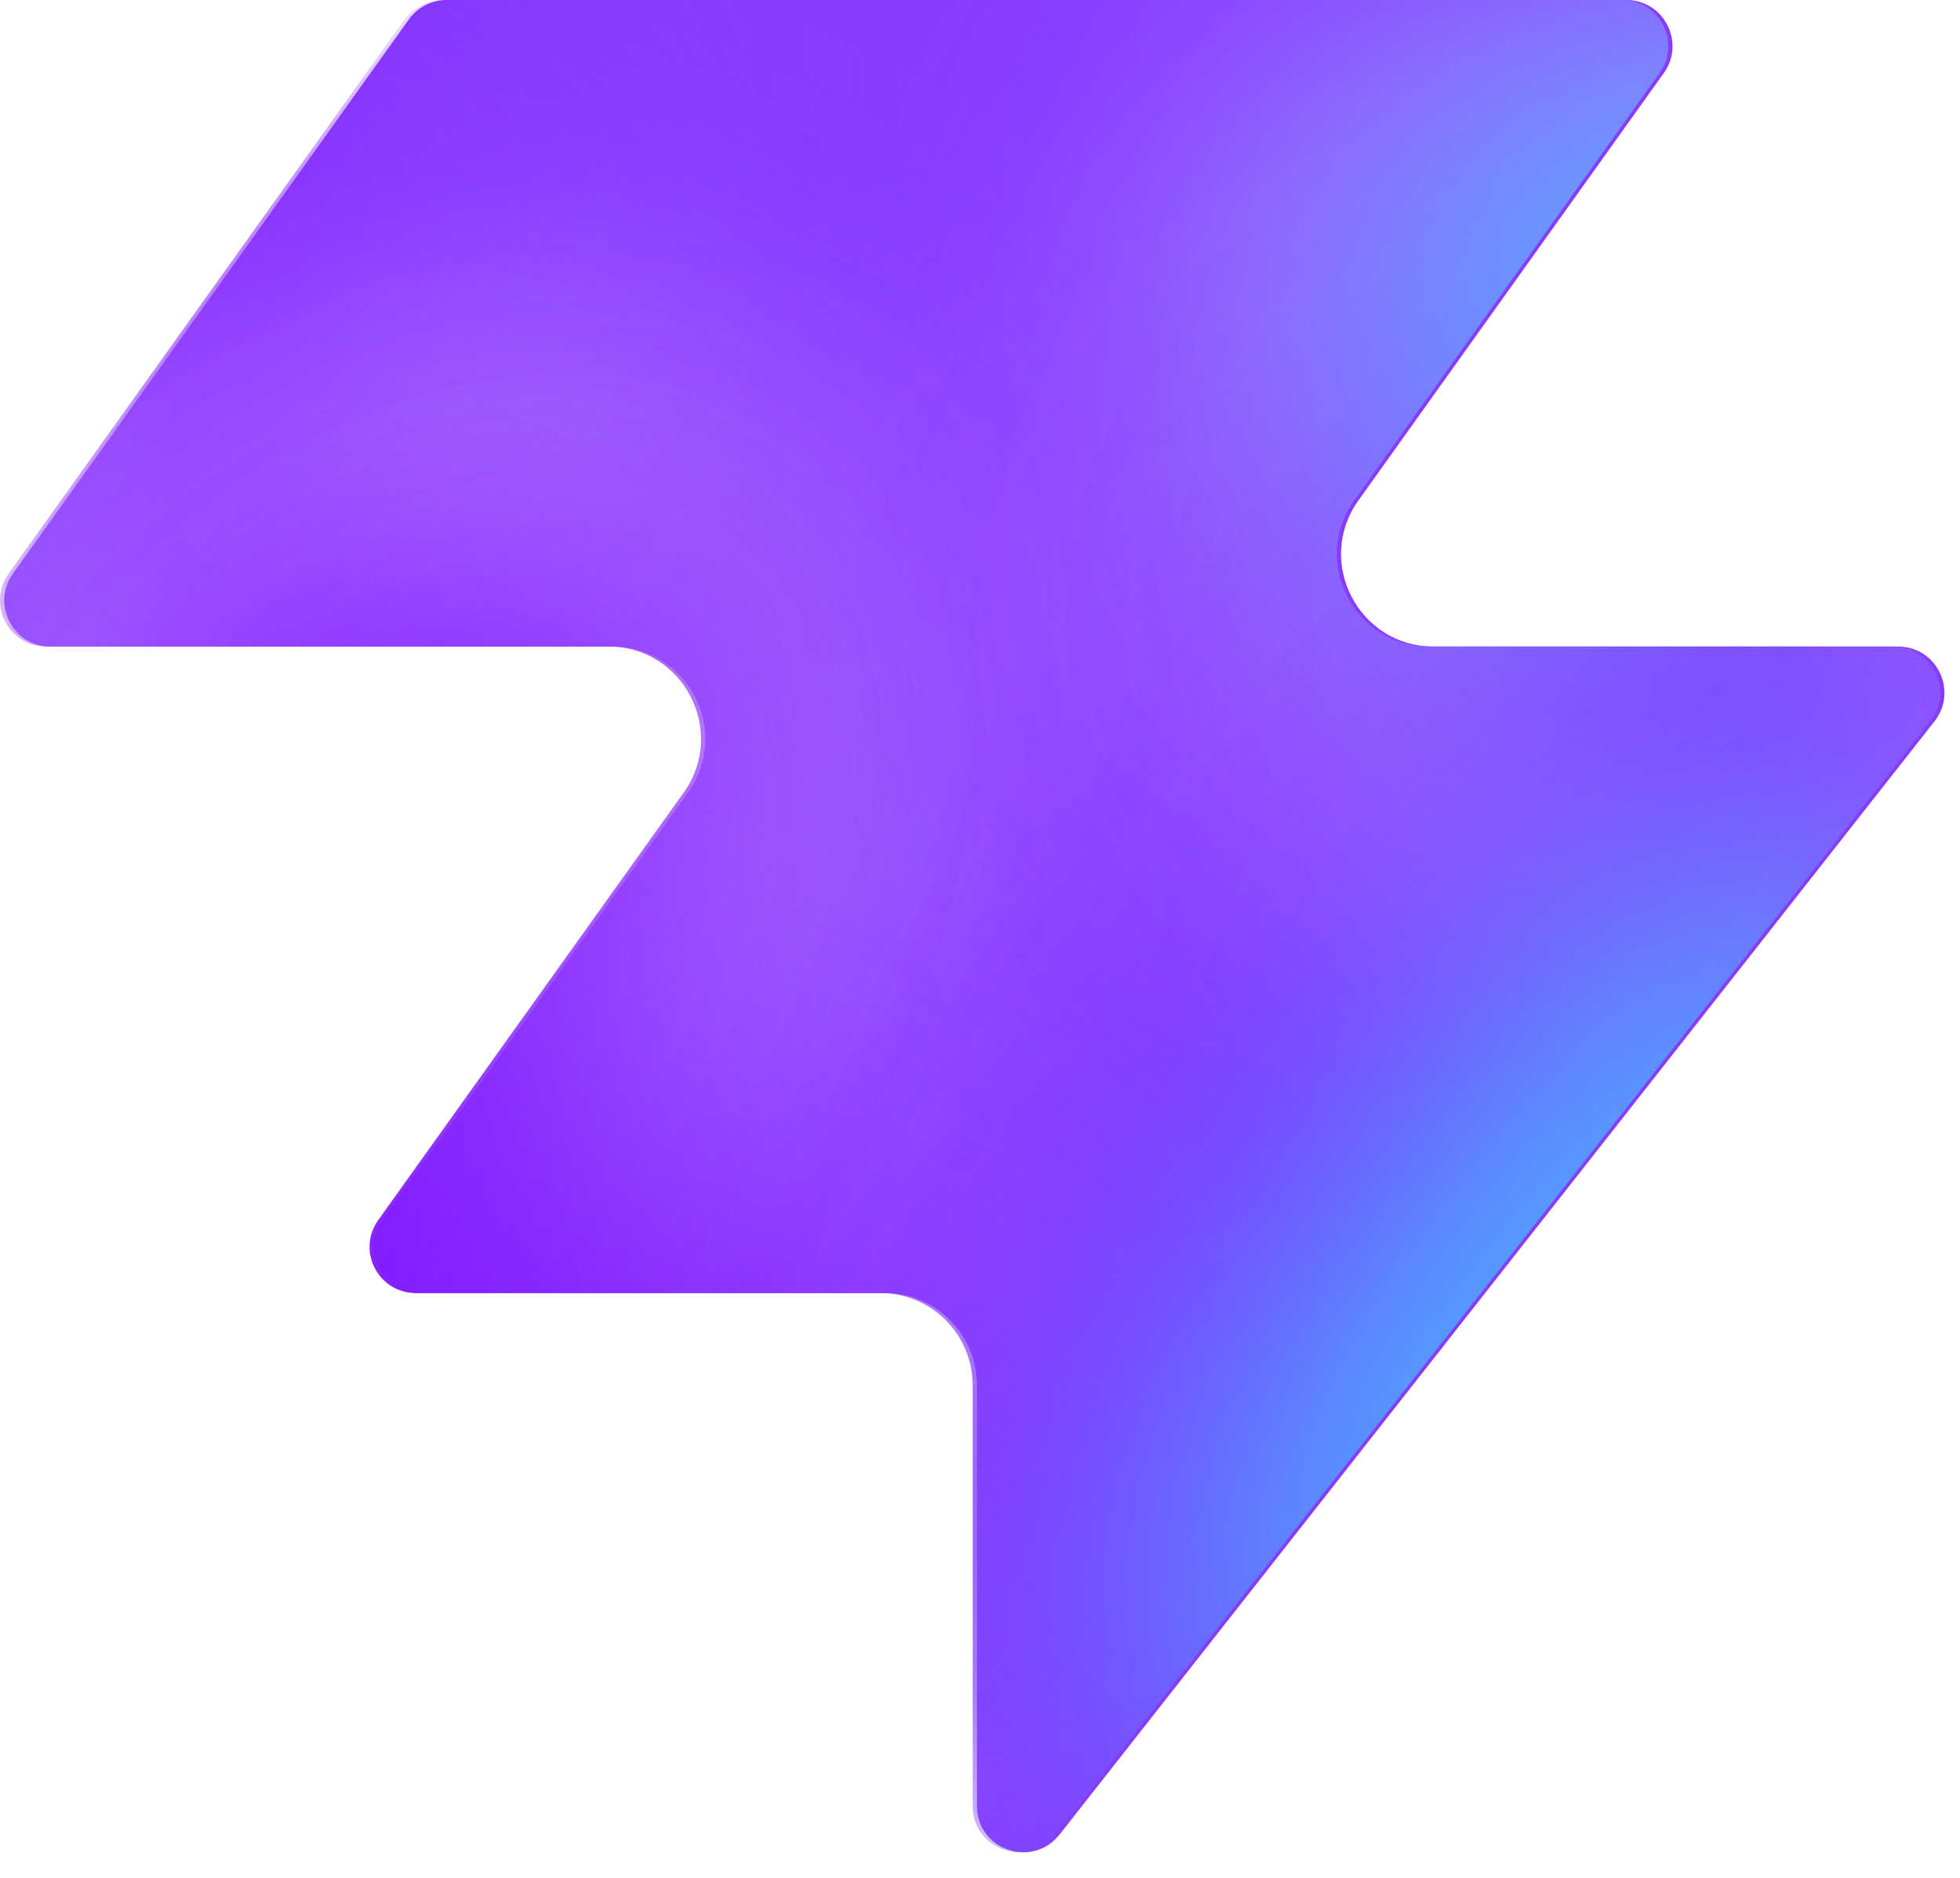
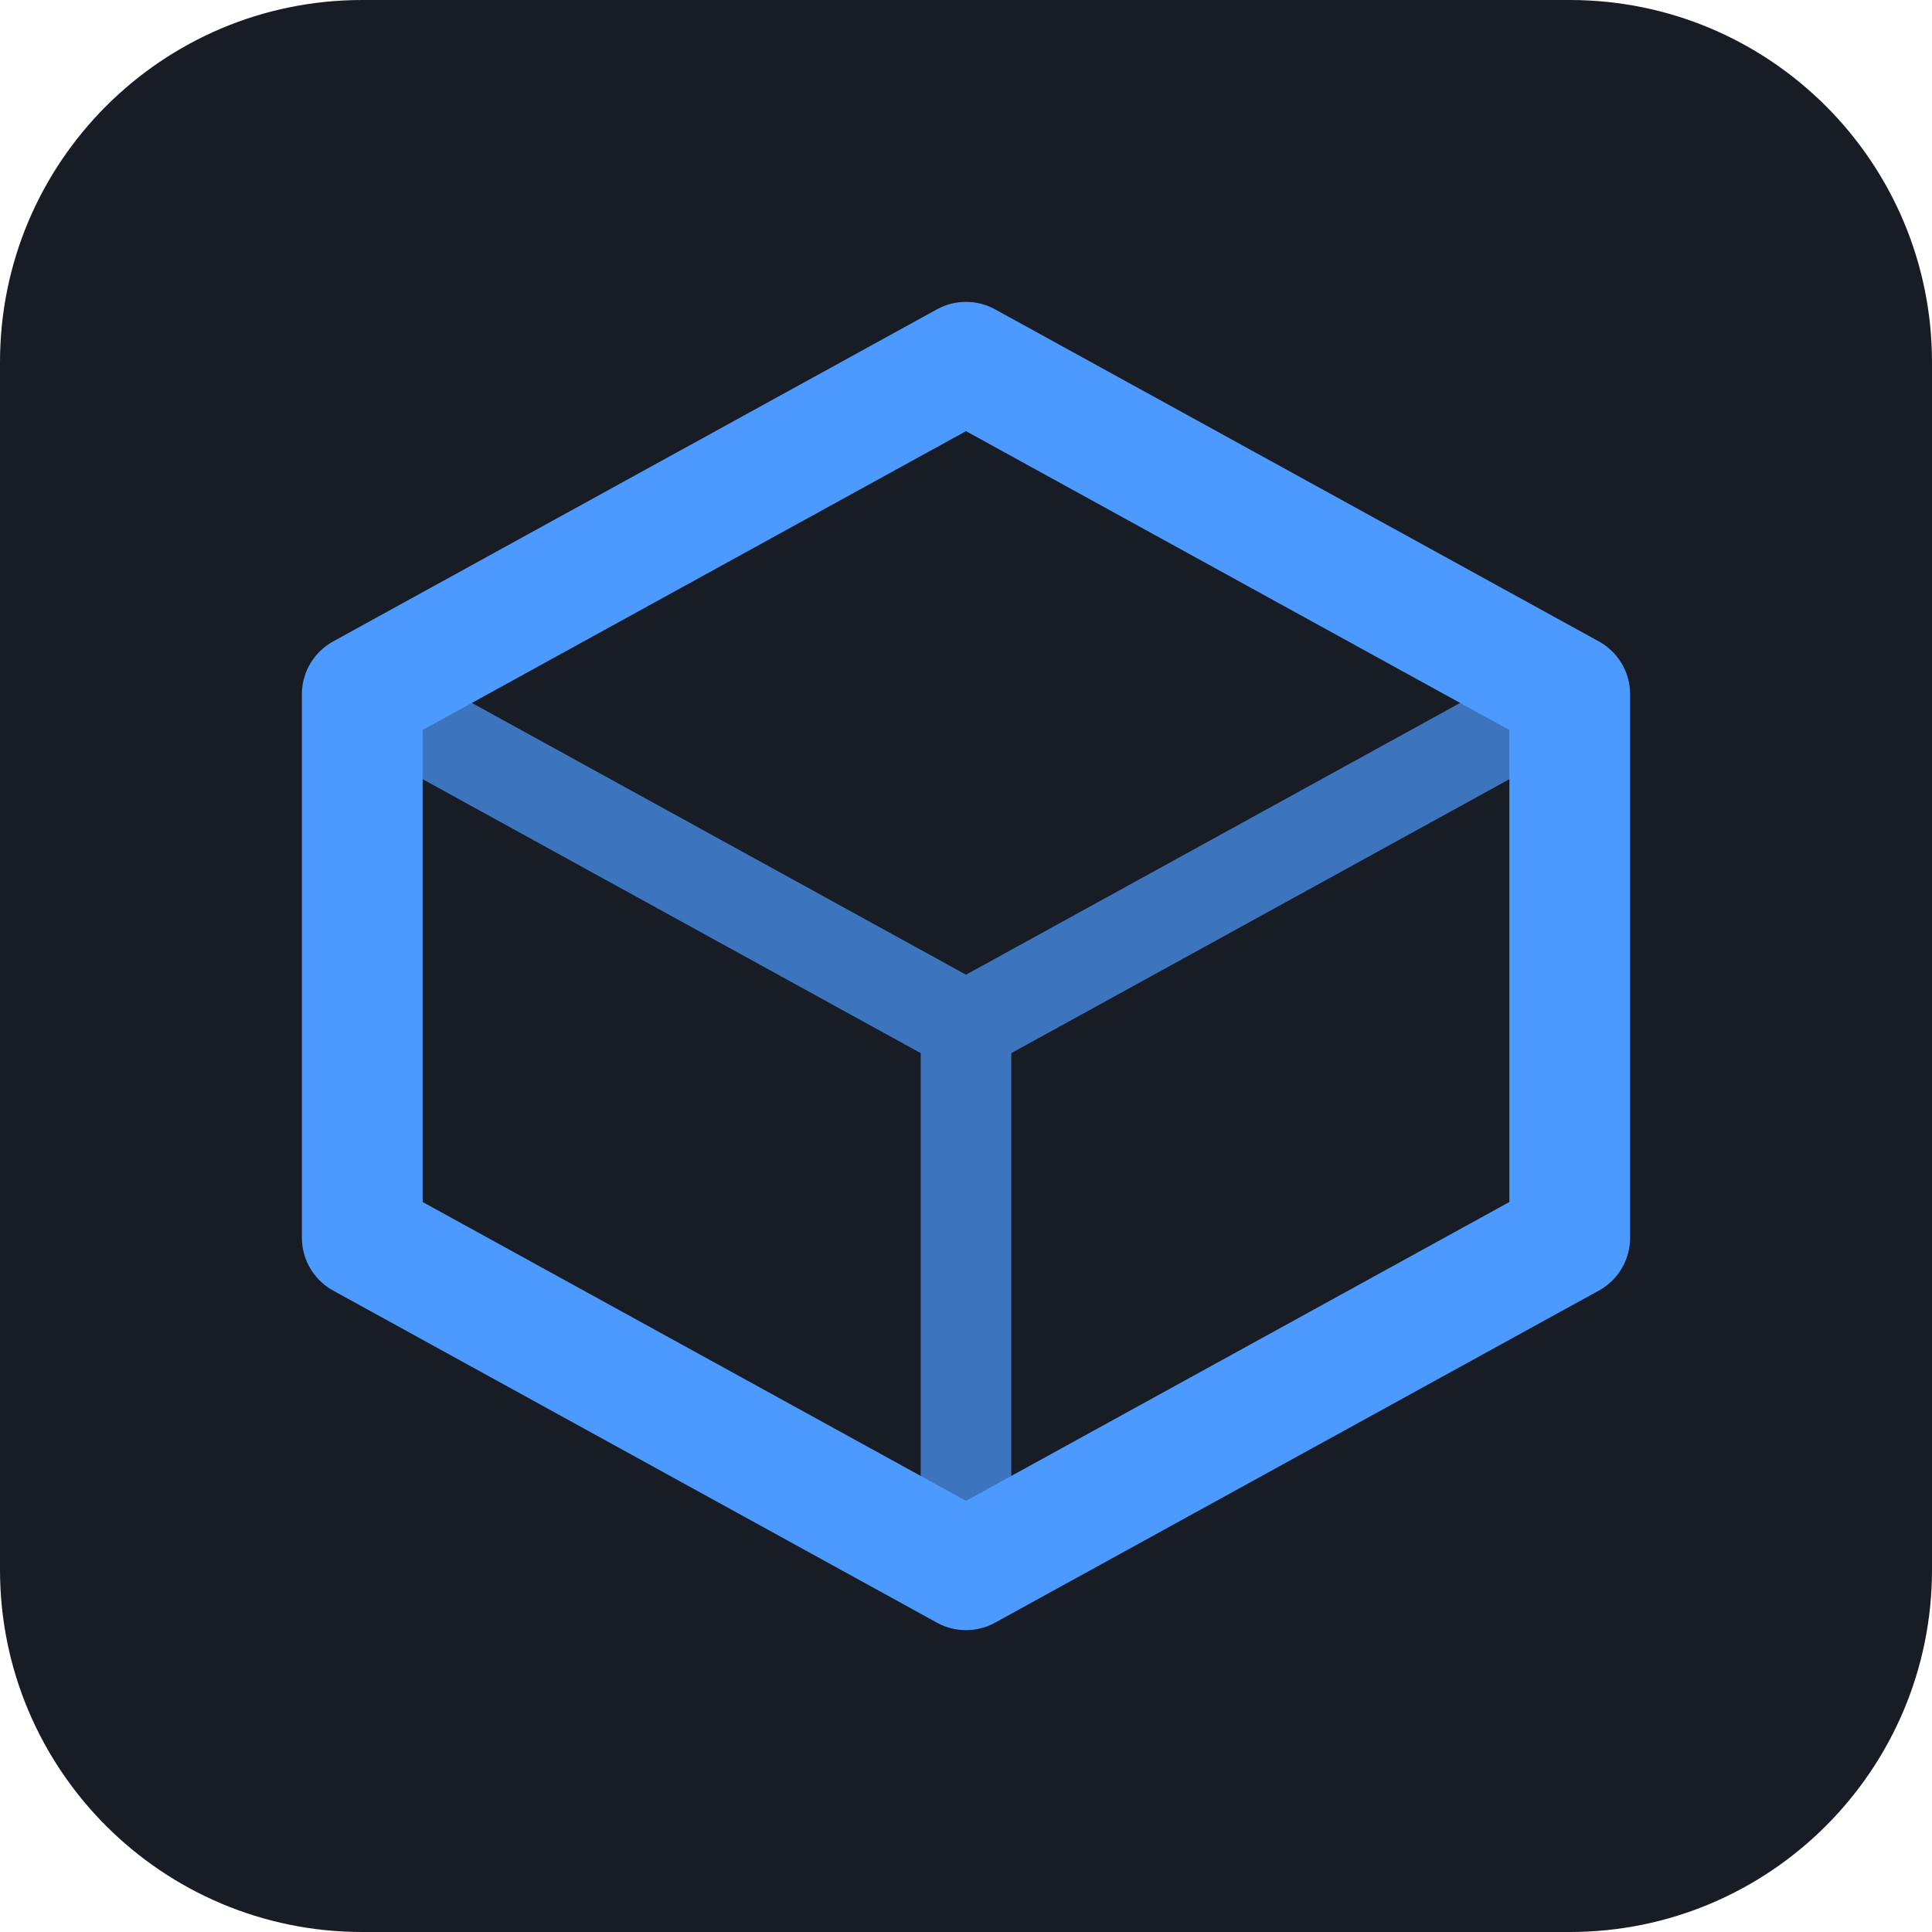
- <svg xmlns="http://www.w3.org/2000/svg" width="48" height="46" fill="none" viewBox="0 0 48 46">
-   <path fill="#863bff" d="M25.946 44.938c-.664.845-2.021.375-2.021-.698V33.937a2.26 2.26 0 0 0-2.262-2.262H10.287c-.92 0-1.456-1.04-.92-1.788l7.48-10.471c1.07-1.497 0-3.578-1.842-3.578H1.237c-.92 0-1.456-1.04-.92-1.788L10.013.474c.214-.297.556-.474.92-.474h28.894c.92 0 1.456 1.04.92 1.788l-7.48 10.471c-1.07 1.498 0 3.579 1.842 3.579h11.377c.943 0 1.473 1.088.89 1.83L25.947 44.94z" style="fill:#863bff;fill:color(display-p3 .525 .23 1);fill-opacity:1" />
-   <mask id="a" width="48" height="46" x="0" y="0" maskUnits="userSpaceOnUse" style="mask-type:alpha">
-     <path fill="#000" d="M25.842 44.938c-.664.844-2.021.375-2.021-.698V33.937a2.26 2.26 0 0 0-2.262-2.262H10.183c-.92 0-1.456-1.04-.92-1.788l7.48-10.471c1.07-1.498 0-3.579-1.842-3.579H1.133c-.92 0-1.456-1.04-.92-1.787L9.91.473c.214-.297.556-.474.92-.474h28.894c.92 0 1.456 1.04.92 1.788l-7.48 10.471c-1.07 1.498 0 3.578 1.842 3.578h11.377c.943 0 1.473 1.088.89 1.832L25.843 44.94z" style="fill:#000;fill-opacity:1" />
-   </mask>
-   <g mask="url(#a)">
-     <g filter="url(#b)">
-       <ellipse cx="5.508" cy="14.704" fill="#ede6ff" rx="5.508" ry="14.704" style="fill:#ede6ff;fill:color(display-p3 .927 .903 1);fill-opacity:1" transform="matrix(.00324 1 1 -.00324 -4.47 31.516)" />
-     </g>
-     <g filter="url(#c)">
-       <ellipse cx="10.399" cy="29.851" fill="#ede6ff" rx="10.399" ry="29.851" style="fill:#ede6ff;fill:color(display-p3 .927 .903 1);fill-opacity:1" transform="matrix(.00324 1 1 -.00324 -39.328 7.883)" />
-     </g>
-     <g filter="url(#d)">
-       <ellipse cx="5.508" cy="30.487" fill="#7e14ff" rx="5.508" ry="30.487" style="fill:#7e14ff;fill:color(display-p3 .492 .077 1);fill-opacity:1" transform="rotate(89.814 -25.913 -14.639)scale(1 -1)" />
-     </g>
-     <g filter="url(#e)">
-       <ellipse cx="5.508" cy="30.599" fill="#7e14ff" rx="5.508" ry="30.599" style="fill:#7e14ff;fill:color(display-p3 .492 .077 1);fill-opacity:1" transform="rotate(89.814 -32.644 -3.334)scale(1 -1)" />
-     </g>
-     <g filter="url(#f)">
-       <ellipse cx="5.508" cy="30.599" fill="#7e14ff" rx="5.508" ry="30.599" style="fill:#7e14ff;fill:color(display-p3 .492 .077 1);fill-opacity:1" transform="matrix(.00324 1 1 -.00324 -34.34 30.47)" />
-     </g>
-     <g filter="url(#g)">
-       <ellipse cx="14.072" cy="22.078" fill="#ede6ff" rx="14.072" ry="22.078" style="fill:#ede6ff;fill:color(display-p3 .927 .903 1);fill-opacity:1" transform="rotate(93.35 24.506 48.493)scale(-1 1)" />
-     </g>
-     <g filter="url(#h)">
-       <ellipse cx="3.47" cy="21.501" fill="#7e14ff" rx="3.47" ry="21.501" style="fill:#7e14ff;fill:color(display-p3 .492 .077 1);fill-opacity:1" transform="rotate(89.009 28.708 47.59)scale(-1 1)" />
-     </g>
-     <g filter="url(#i)">
-       <ellipse cx="3.47" cy="21.501" fill="#7e14ff" rx="3.47" ry="21.501" style="fill:#7e14ff;fill:color(display-p3 .492 .077 1);fill-opacity:1" transform="rotate(89.009 28.708 47.59)scale(-1 1)" />
-     </g>
-     <g filter="url(#j)">
-       <ellipse cx=".387" cy="8.972" fill="#7e14ff" rx="4.407" ry="29.108" style="fill:#7e14ff;fill:color(display-p3 .492 .077 1);fill-opacity:1" transform="rotate(39.51 .387 8.972)" />
-     </g>
-     <g filter="url(#k)">
-       <ellipse cx="47.523" cy="-6.092" fill="#7e14ff" rx="4.407" ry="29.108" style="fill:#7e14ff;fill:color(display-p3 .492 .077 1);fill-opacity:1" transform="rotate(37.892 47.523 -6.092)" />
-     </g>
-     <g filter="url(#l)">
-       <ellipse cx="41.412" cy="6.333" fill="#47bfff" rx="5.971" ry="9.665" style="fill:#47bfff;fill:color(display-p3 .28 .748 1);fill-opacity:1" transform="rotate(37.892 41.412 6.333)" />
-     </g>
-     <g filter="url(#m)">
-       <ellipse cx="-1.879" cy="38.332" fill="#7e14ff" rx="4.407" ry="29.108" style="fill:#7e14ff;fill:color(display-p3 .492 .077 1);fill-opacity:1" transform="rotate(37.892 -1.88 38.332)" />
-     </g>
-     <g filter="url(#n)">
-       <ellipse cx="-1.879" cy="38.332" fill="#7e14ff" rx="4.407" ry="29.108" style="fill:#7e14ff;fill:color(display-p3 .492 .077 1);fill-opacity:1" transform="rotate(37.892 -1.88 38.332)" />
-     </g>
-     <g filter="url(#o)">
-       <ellipse cx="35.651" cy="29.907" fill="#7e14ff" rx="4.407" ry="29.108" style="fill:#7e14ff;fill:color(display-p3 .492 .077 1);fill-opacity:1" transform="rotate(37.892 35.651 29.907)" />
-     </g>
-     <g filter="url(#p)">
-       <ellipse cx="38.418" cy="32.4" fill="#47bfff" rx="5.971" ry="15.297" style="fill:#47bfff;fill:color(display-p3 .28 .748 1);fill-opacity:1" transform="rotate(37.892 38.418 32.4)" />
-     </g>
-   </g>
-   <defs>
-     <filter id="b" width="60.045" height="41.654" x="-19.77" y="16.149" color-interpolation-filters="sRGB" filterUnits="userSpaceOnUse">
-       <feFlood flood-opacity="0" result="BackgroundImageFix" />
-       <feBlend in="SourceGraphic" in2="BackgroundImageFix" result="shape" />
-       <feGaussianBlur result="effect1_foregroundBlur_2002_17158" stdDeviation="7.659" />
-     </filter>
-     <filter id="c" width="90.34" height="51.437" x="-54.613" y="-7.533" color-interpolation-filters="sRGB" filterUnits="userSpaceOnUse">
-       <feFlood flood-opacity="0" result="BackgroundImageFix" />
-       <feBlend in="SourceGraphic" in2="BackgroundImageFix" result="shape" />
-       <feGaussianBlur result="effect1_foregroundBlur_2002_17158" stdDeviation="7.659" />
-     </filter>
-     <filter id="d" width="79.355" height="29.4" x="-49.64" y="2.03" color-interpolation-filters="sRGB" filterUnits="userSpaceOnUse">
-       <feFlood flood-opacity="0" result="BackgroundImageFix" />
-       <feBlend in="SourceGraphic" in2="BackgroundImageFix" result="shape" />
-       <feGaussianBlur result="effect1_foregroundBlur_2002_17158" stdDeviation="4.596" />
-     </filter>
-     <filter id="e" width="79.579" height="29.4" x="-45.045" y="20.029" color-interpolation-filters="sRGB" filterUnits="userSpaceOnUse">
-       <feFlood flood-opacity="0" result="BackgroundImageFix" />
-       <feBlend in="SourceGraphic" in2="BackgroundImageFix" result="shape" />
-       <feGaussianBlur result="effect1_foregroundBlur_2002_17158" stdDeviation="4.596" />
-     </filter>
-     <filter id="f" width="79.579" height="29.4" x="-43.513" y="21.178" color-interpolation-filters="sRGB" filterUnits="userSpaceOnUse">
-       <feFlood flood-opacity="0" result="BackgroundImageFix" />
-       <feBlend in="SourceGraphic" in2="BackgroundImageFix" result="shape" />
-       <feGaussianBlur result="effect1_foregroundBlur_2002_17158" stdDeviation="4.596" />
-     </filter>
-     <filter id="g" width="74.749" height="58.852" x="15.756" y="-17.901" color-interpolation-filters="sRGB" filterUnits="userSpaceOnUse">
-       <feFlood flood-opacity="0" result="BackgroundImageFix" />
-       <feBlend in="SourceGraphic" in2="BackgroundImageFix" result="shape" />
-       <feGaussianBlur result="effect1_foregroundBlur_2002_17158" stdDeviation="7.659" />
-     </filter>
-     <filter id="h" width="61.377" height="25.362" x="23.548" y="2.284" color-interpolation-filters="sRGB" filterUnits="userSpaceOnUse">
-       <feFlood flood-opacity="0" result="BackgroundImageFix" />
-       <feBlend in="SourceGraphic" in2="BackgroundImageFix" result="shape" />
-       <feGaussianBlur result="effect1_foregroundBlur_2002_17158" stdDeviation="4.596" />
-     </filter>
-     <filter id="i" width="61.377" height="25.362" x="23.548" y="2.284" color-interpolation-filters="sRGB" filterUnits="userSpaceOnUse">
-       <feFlood flood-opacity="0" result="BackgroundImageFix" />
-       <feBlend in="SourceGraphic" in2="BackgroundImageFix" result="shape" />
-       <feGaussianBlur result="effect1_foregroundBlur_2002_17158" stdDeviation="4.596" />
-     </filter>
-     <filter id="j" width="56.045" height="63.649" x="-27.636" y="-22.853" color-interpolation-filters="sRGB" filterUnits="userSpaceOnUse">
-       <feFlood flood-opacity="0" result="BackgroundImageFix" />
-       <feBlend in="SourceGraphic" in2="BackgroundImageFix" result="shape" />
-       <feGaussianBlur result="effect1_foregroundBlur_2002_17158" stdDeviation="4.596" />
-     </filter>
-     <filter id="k" width="54.814" height="64.646" x="20.116" y="-38.415" color-interpolation-filters="sRGB" filterUnits="userSpaceOnUse">
-       <feFlood flood-opacity="0" result="BackgroundImageFix" />
-       <feBlend in="SourceGraphic" in2="BackgroundImageFix" result="shape" />
-       <feGaussianBlur result="effect1_foregroundBlur_2002_17158" stdDeviation="4.596" />
-     </filter>
-     <filter id="l" width="33.541" height="35.313" x="24.641" y="-11.323" color-interpolation-filters="sRGB" filterUnits="userSpaceOnUse">
-       <feFlood flood-opacity="0" result="BackgroundImageFix" />
-       <feBlend in="SourceGraphic" in2="BackgroundImageFix" result="shape" />
-       <feGaussianBlur result="effect1_foregroundBlur_2002_17158" stdDeviation="4.596" />
-     </filter>
-     <filter id="m" width="54.814" height="64.646" x="-29.286" y="6.009" color-interpolation-filters="sRGB" filterUnits="userSpaceOnUse">
-       <feFlood flood-opacity="0" result="BackgroundImageFix" />
-       <feBlend in="SourceGraphic" in2="BackgroundImageFix" result="shape" />
-       <feGaussianBlur result="effect1_foregroundBlur_2002_17158" stdDeviation="4.596" />
-     </filter>
-     <filter id="n" width="54.814" height="64.646" x="-29.286" y="6.009" color-interpolation-filters="sRGB" filterUnits="userSpaceOnUse">
-       <feFlood flood-opacity="0" result="BackgroundImageFix" />
-       <feBlend in="SourceGraphic" in2="BackgroundImageFix" result="shape" />
-       <feGaussianBlur result="effect1_foregroundBlur_2002_17158" stdDeviation="4.596" />
-     </filter>
-     <filter id="o" width="54.814" height="64.646" x="8.244" y="-2.416" color-interpolation-filters="sRGB" filterUnits="userSpaceOnUse">
-       <feFlood flood-opacity="0" result="BackgroundImageFix" />
-       <feBlend in="SourceGraphic" in2="BackgroundImageFix" result="shape" />
-       <feGaussianBlur result="effect1_foregroundBlur_2002_17158" stdDeviation="4.596" />
-     </filter>
-     <filter id="p" width="39.409" height="43.623" x="18.713" y="10.588" color-interpolation-filters="sRGB" filterUnits="userSpaceOnUse">
-       <feFlood flood-opacity="0" result="BackgroundImageFix" />
-       <feBlend in="SourceGraphic" in2="BackgroundImageFix" result="shape" />
-       <feGaussianBlur result="effect1_foregroundBlur_2002_17158" stdDeviation="4.596" />
-     </filter>
-   </defs>
+ <svg xmlns="http://www.w3.org/2000/svg" viewBox="0 0 32 32">
+   <rect width="32" height="32" rx="6" fill="#171c25" />
+   <path d="M6 11.5 16 6l10 5.5v9L16 26 6 20.5z" fill="none" stroke="#4c9aff" stroke-width="2" stroke-linejoin="round" />
+   <path d="M6 11.5 16 17l10-5.5M16 17v9" fill="none" stroke="#4c9aff" stroke-width="1.5" opacity=".7" />
</svg>
